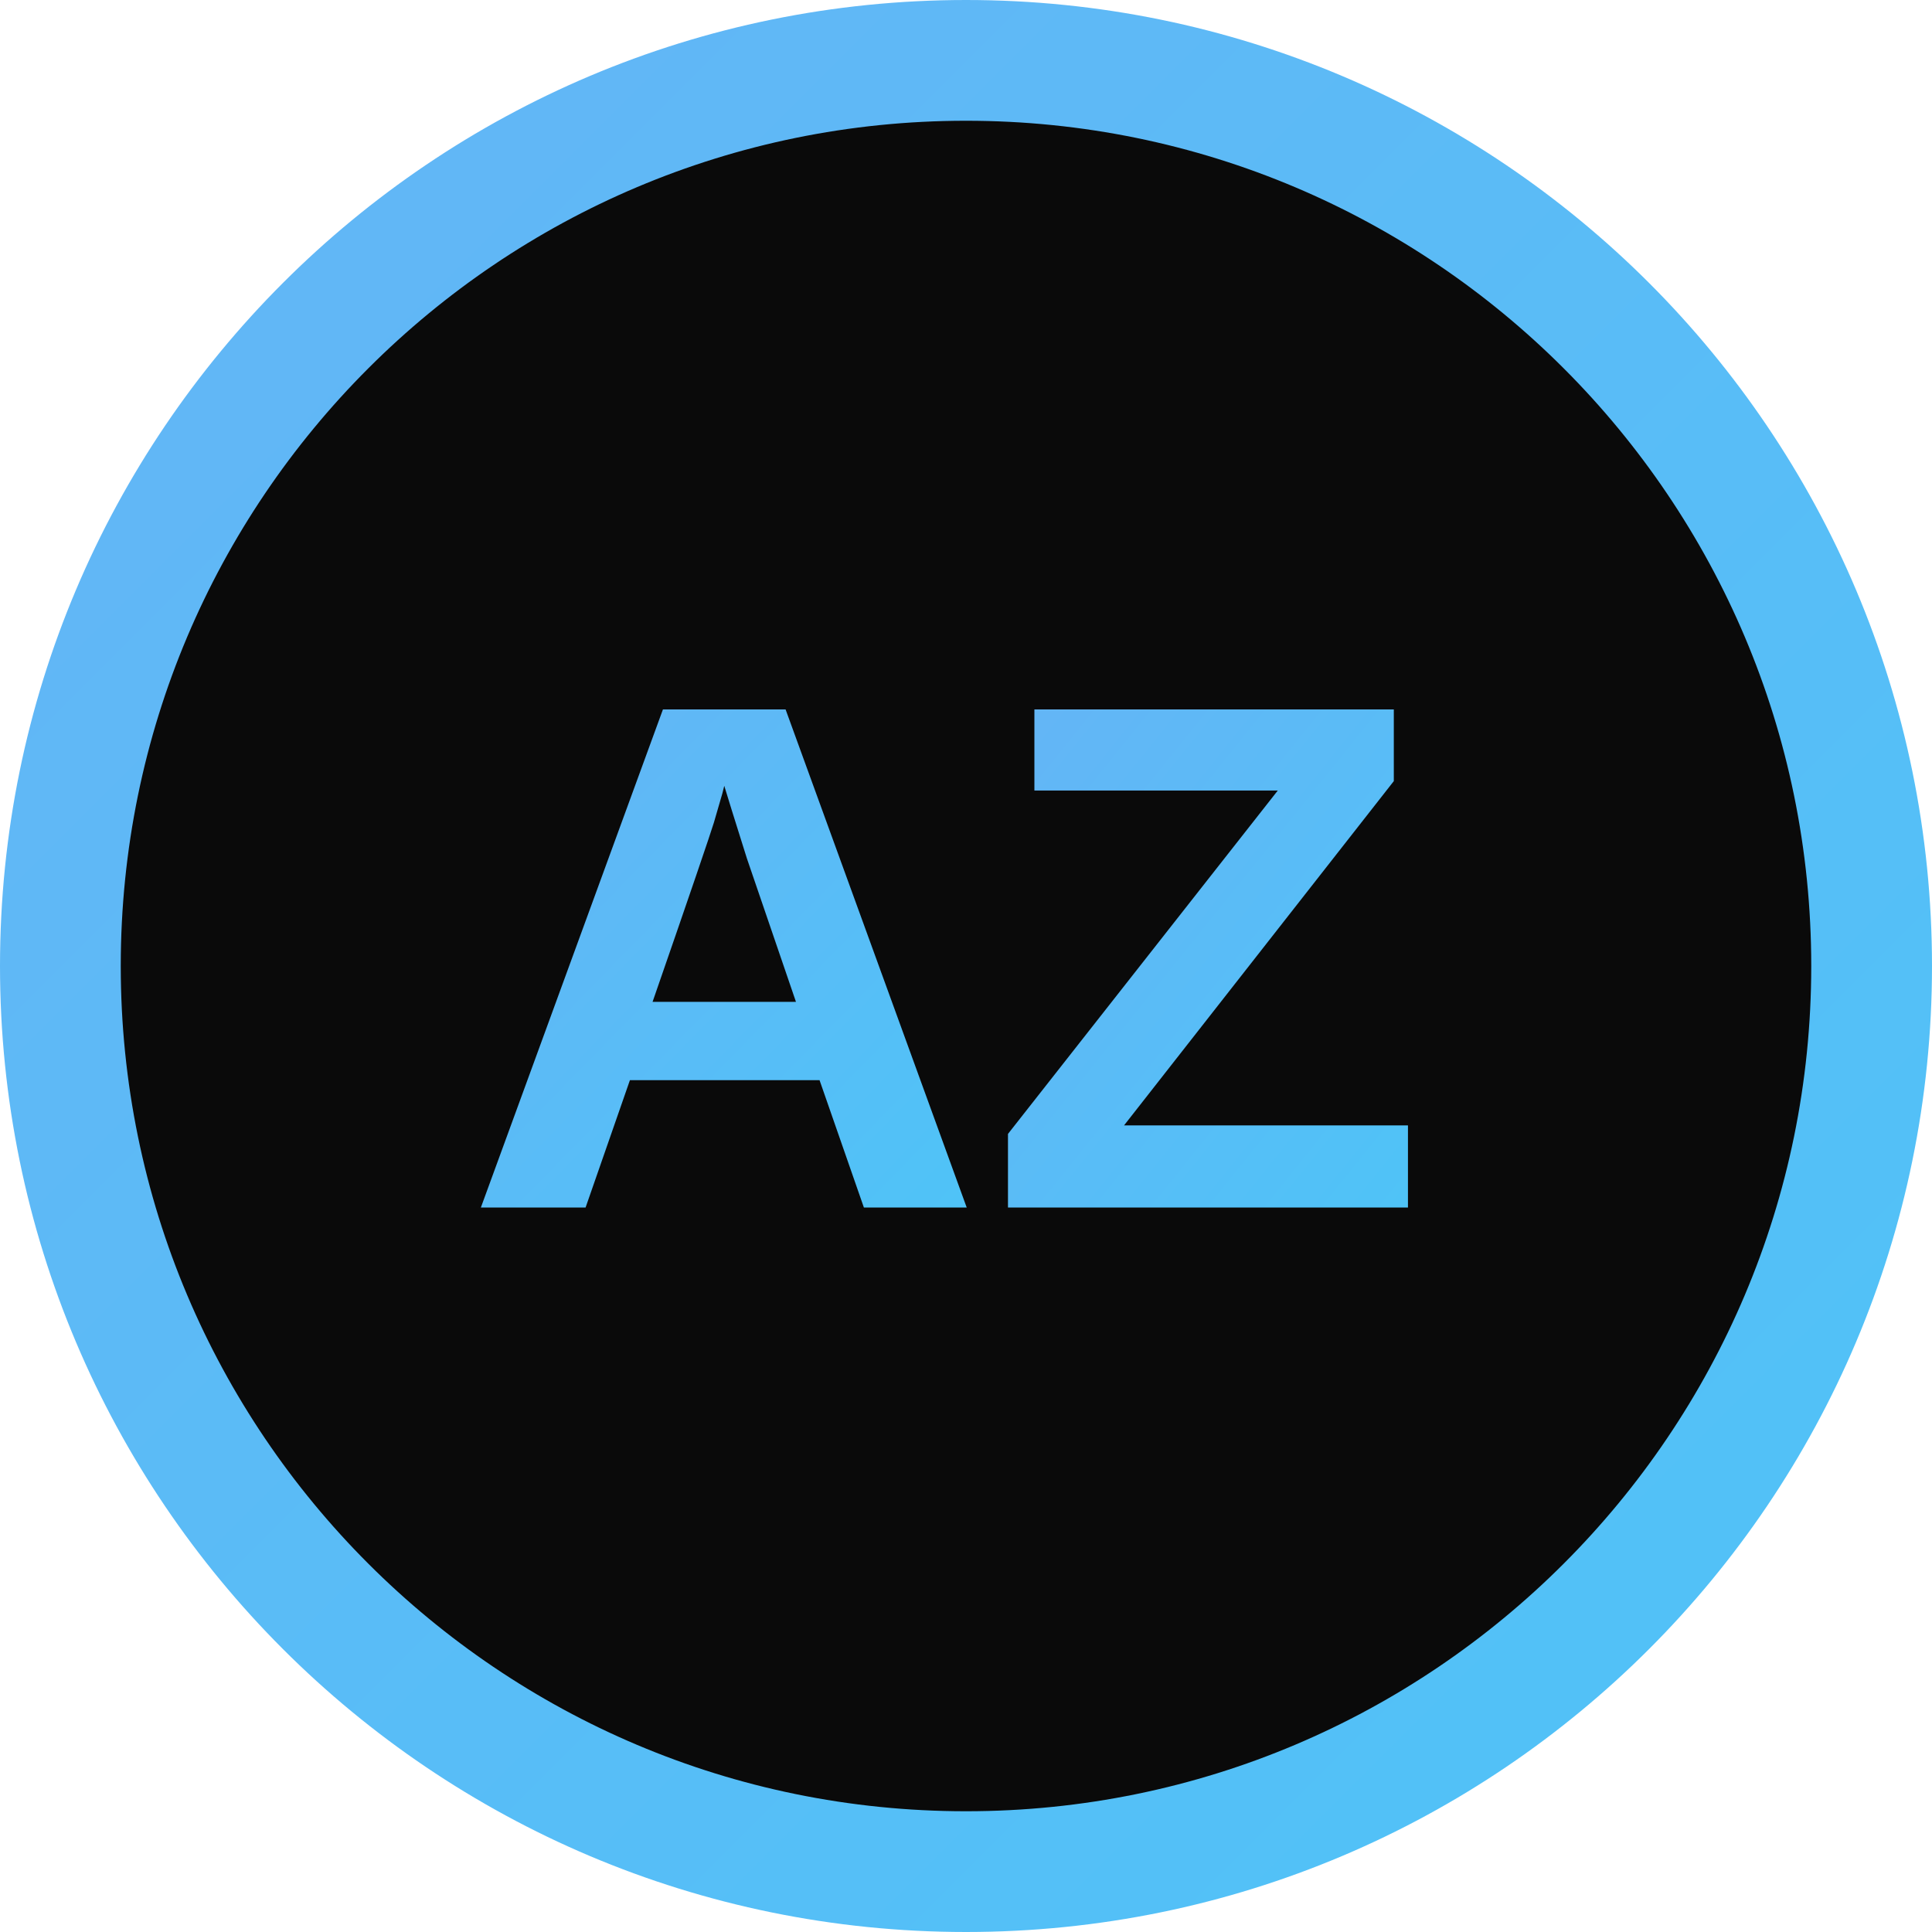
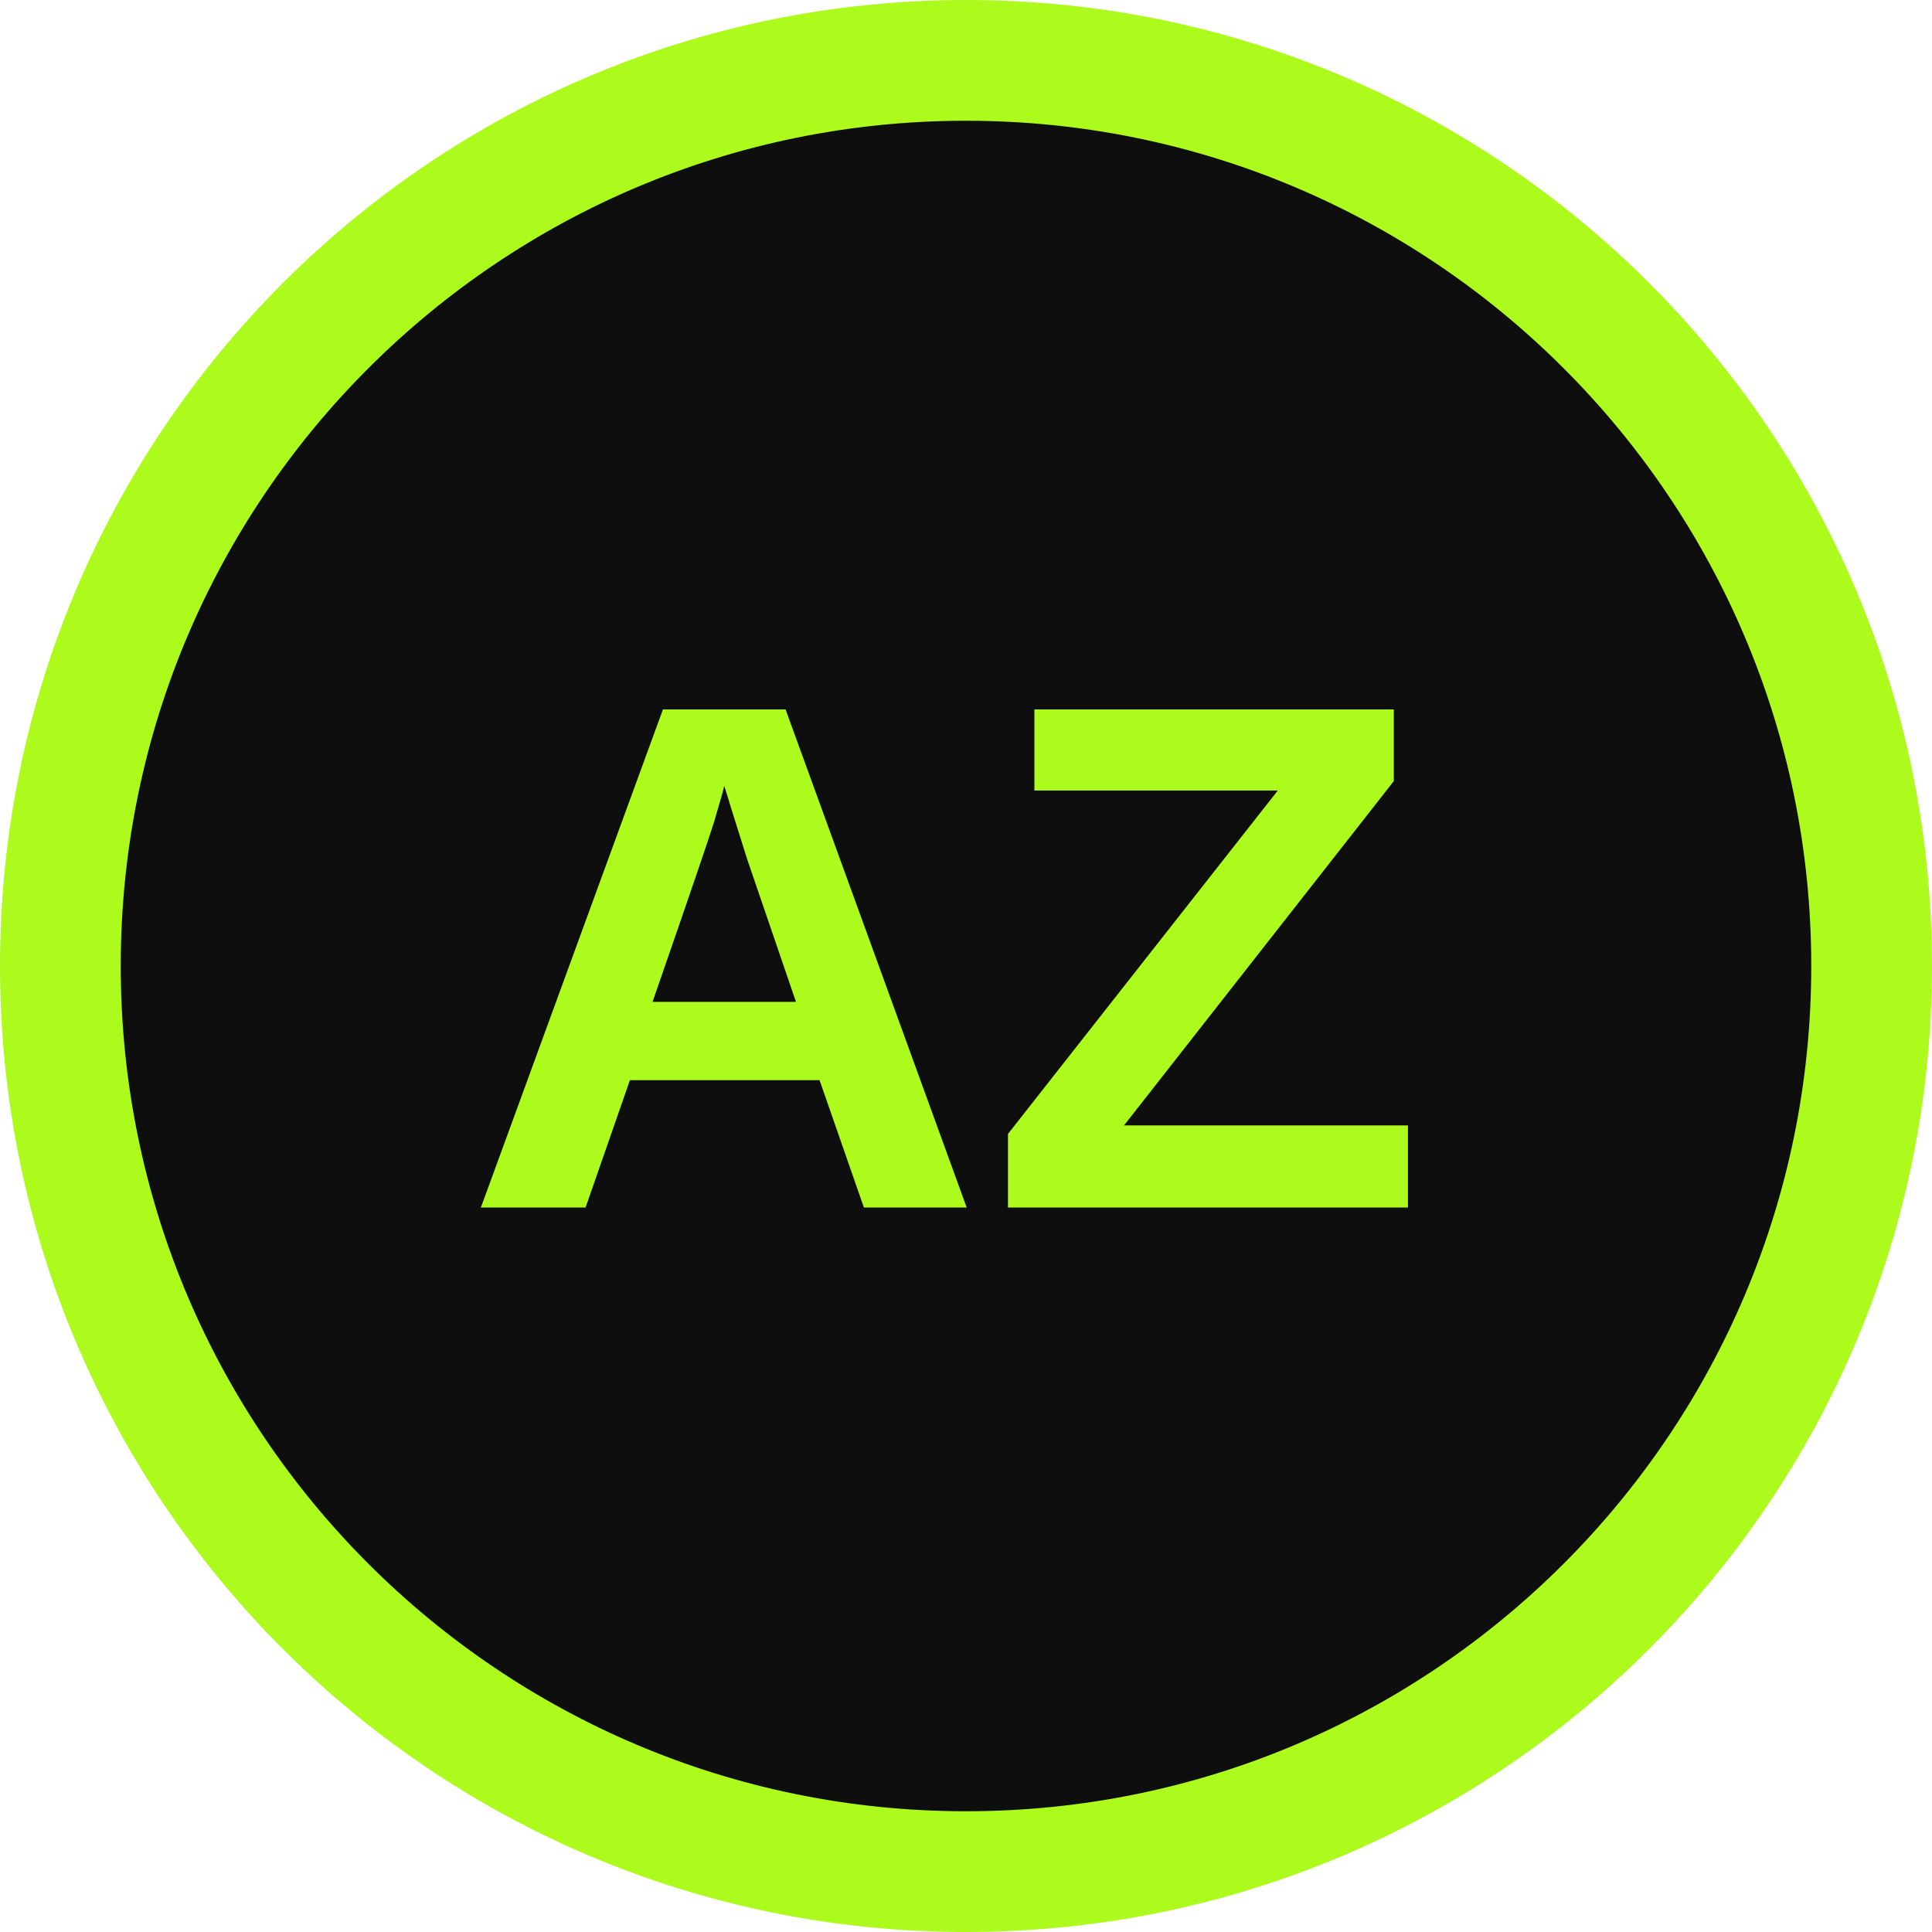
<svg xmlns="http://www.w3.org/2000/svg" viewBox="0 0 32 32" width="32" height="32">
  <defs>
    <linearGradient id="grad" x1="0%" y1="0%" x2="100%" y2="100%">
-       <stop offset="0%" style="stop-color:#64b5f6;stop-opacity:1" />
-       <stop offset="100%" style="stop-color:#4fc3f7;stop-opacity:1" />
+       <stop offset="0%" style="stop-color:#adfa1d;stop-opacity:1" />
+       <stop offset="100%" style="stop-color:#adfa1d;stop-opacity:1" />
    </linearGradient>
  </defs>
-   <circle cx="16" cy="16" r="15" fill="#0a0a0a" stroke="url(#grad)" stroke-width="2" />
+   <circle cx="16" cy="16" r="15" fill="#0e0e0e" stroke="url(#grad)" stroke-width="2" />
  <g fill="url(#grad)" font-family="Arial, sans-serif" font-weight="bold" font-size="14" text-anchor="middle">
    <text x="12" y="20" style="font-size: 12px">A</text>
    <text x="20" y="20" style="font-size: 12px">Z</text>
  </g>
</svg>
